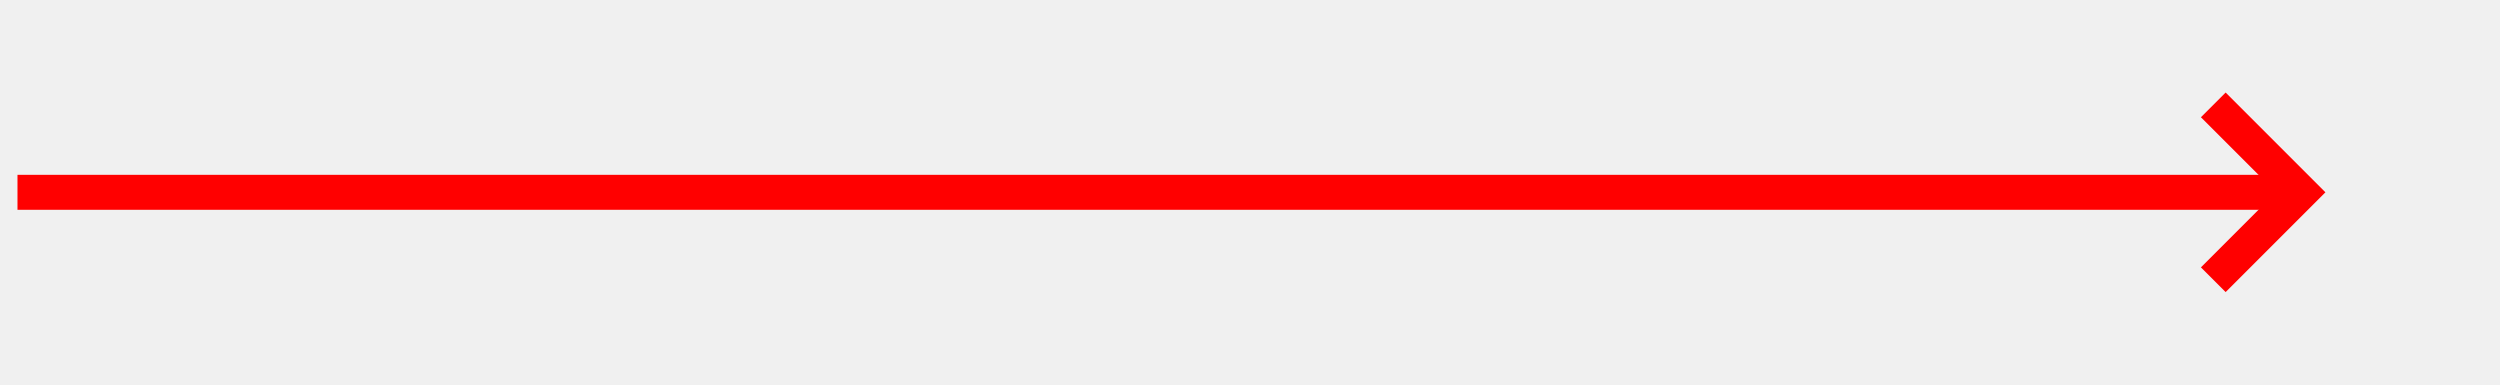
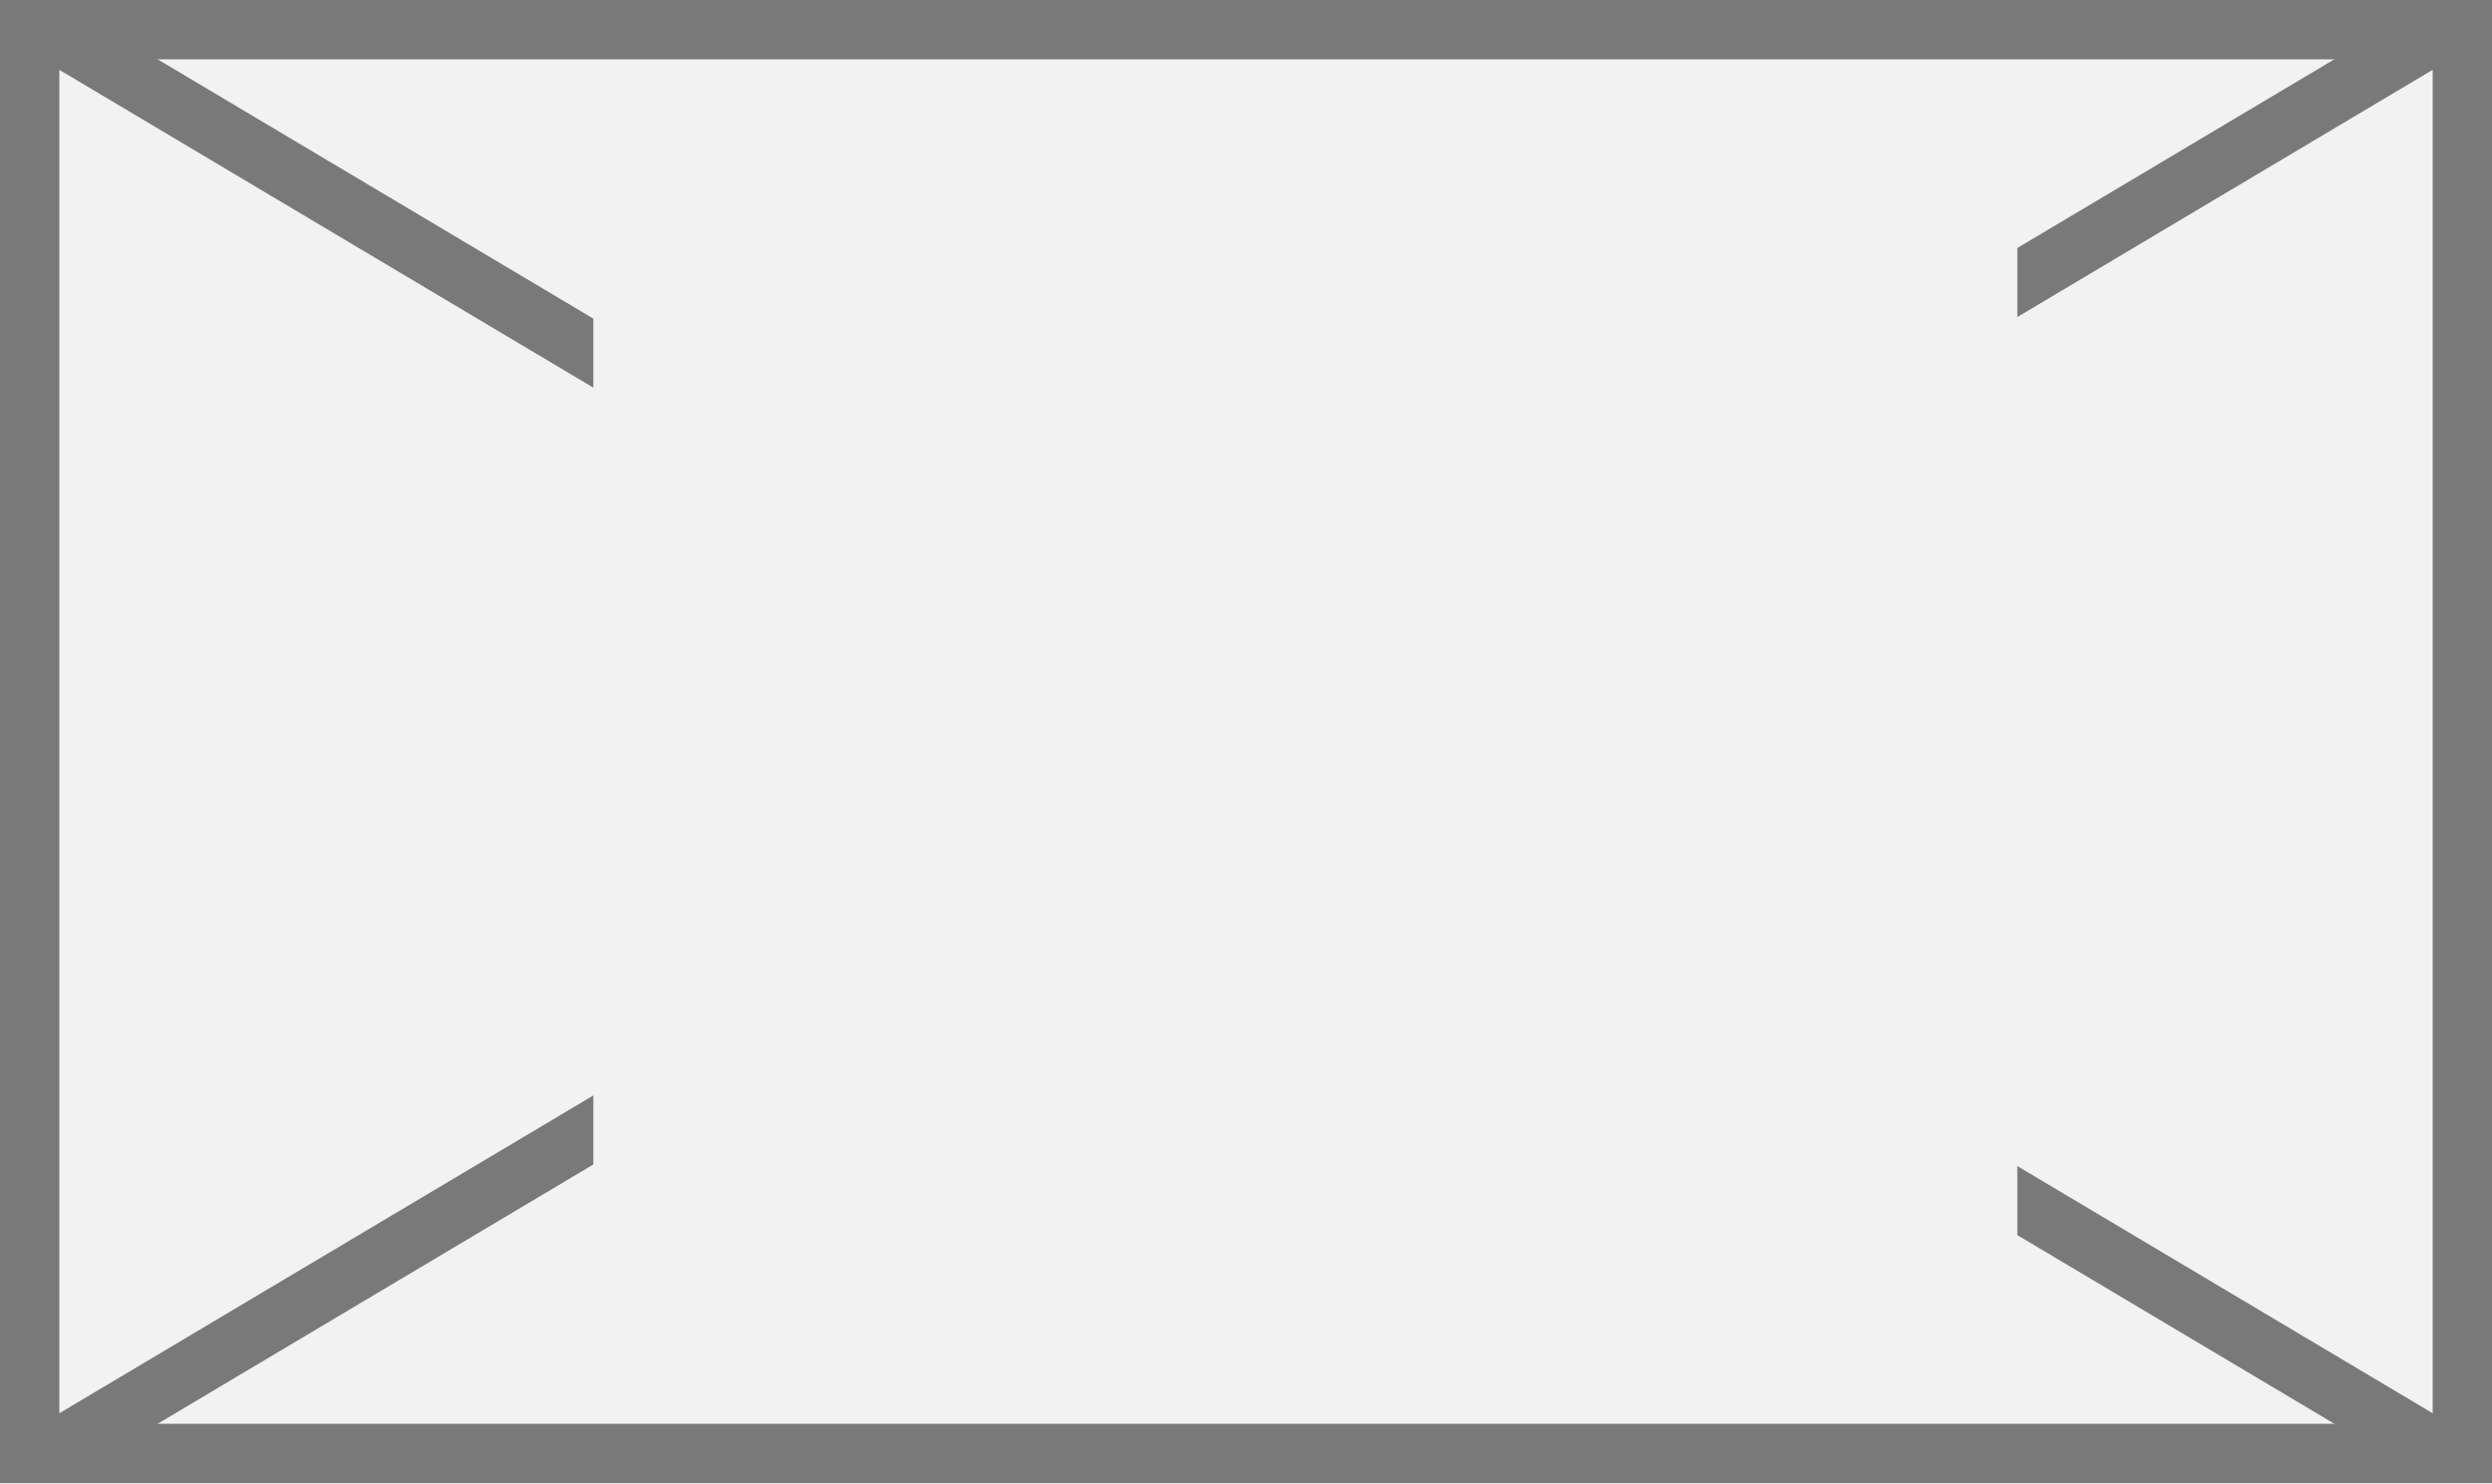
- <svg xmlns="http://www.w3.org/2000/svg" version="1.1" width="143px" height="22px">
-   <g transform="matrix(1 0 0 1 -893 -1420 )">
-     <path d="M 1018.893 1426.707  L 1023.186 1431  L 1018.893 1435.293  L 1020.307 1436.707  L 1025.307 1431.707  L 1026.014 1431  L 1025.307 1430.293  L 1020.307 1425.293  L 1018.893 1426.707  Z " fill-rule="nonzero" fill="#ff0000" stroke="none" />
-     <path d="M 894 1431  L 1024 1431  " stroke-width="2" stroke="#ff0000" fill="none" />
+ <svg xmlns="http://www.w3.org/2000/svg" version="1.1" width="42px" height="25px">
+   <defs>
+     <mask fill="white" id="clip4">
+       <path d="M 566 459  L 590 459  L 590 478  L 566 478  Z M 556 455  L 598 455  L 598 480  L 556 480  Z " fill-rule="evenodd" />
+     </mask>
+   </defs>
+   <g transform="matrix(1 0 0 1 -556 -455 )">
+     <path d="M 556.5 455.5  L 597.5 455.5  L 597.5 479.5  L 556.5 479.5  L 556.5 455.5  Z " fill-rule="nonzero" fill="#f2f2f2" stroke="none" />
+     <path d="M 556.5 455.5  L 597.5 455.5  L 597.5 479.5  L 556.5 479.5  L 556.5 455.5  Z " stroke-width="1" stroke="#797979" fill="none" />
+     <path d="M 556.722 455.43  L 597.278 479.57  M 597.278 455.43  L 556.722 479.57  " stroke-width="1" stroke="#797979" fill="none" mask="url(#clip4)" />
  </g>
</svg>
